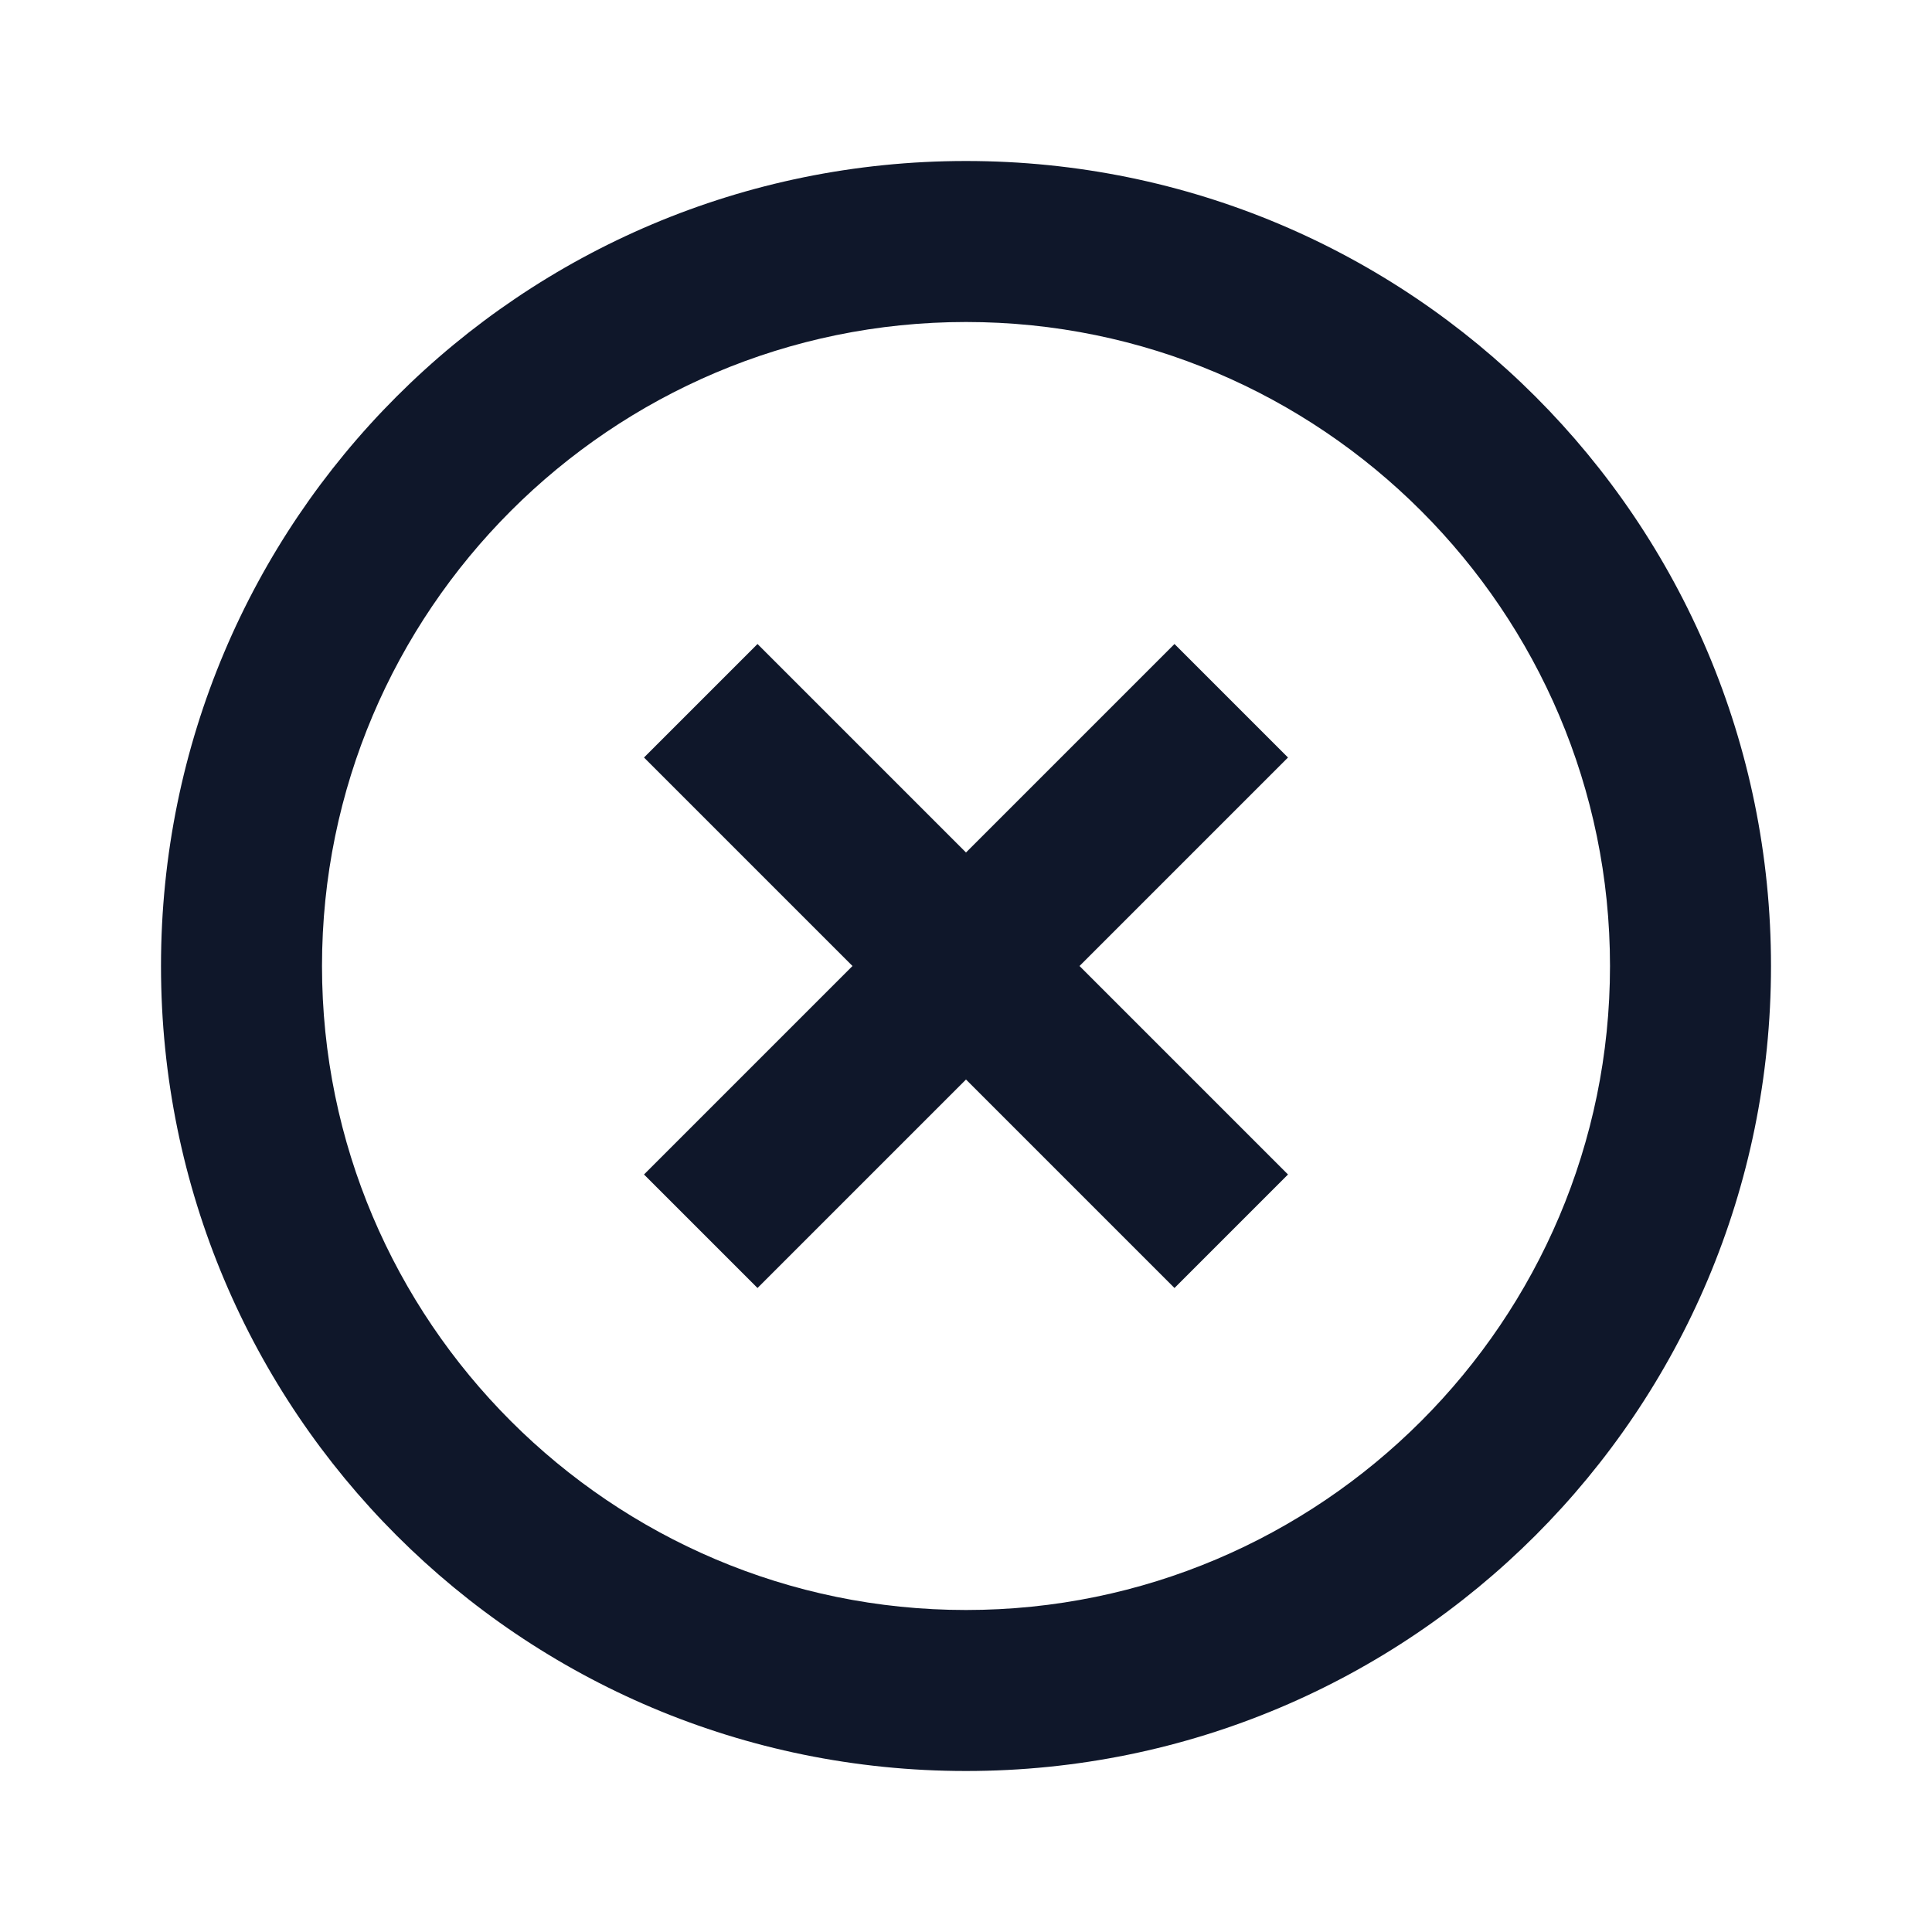
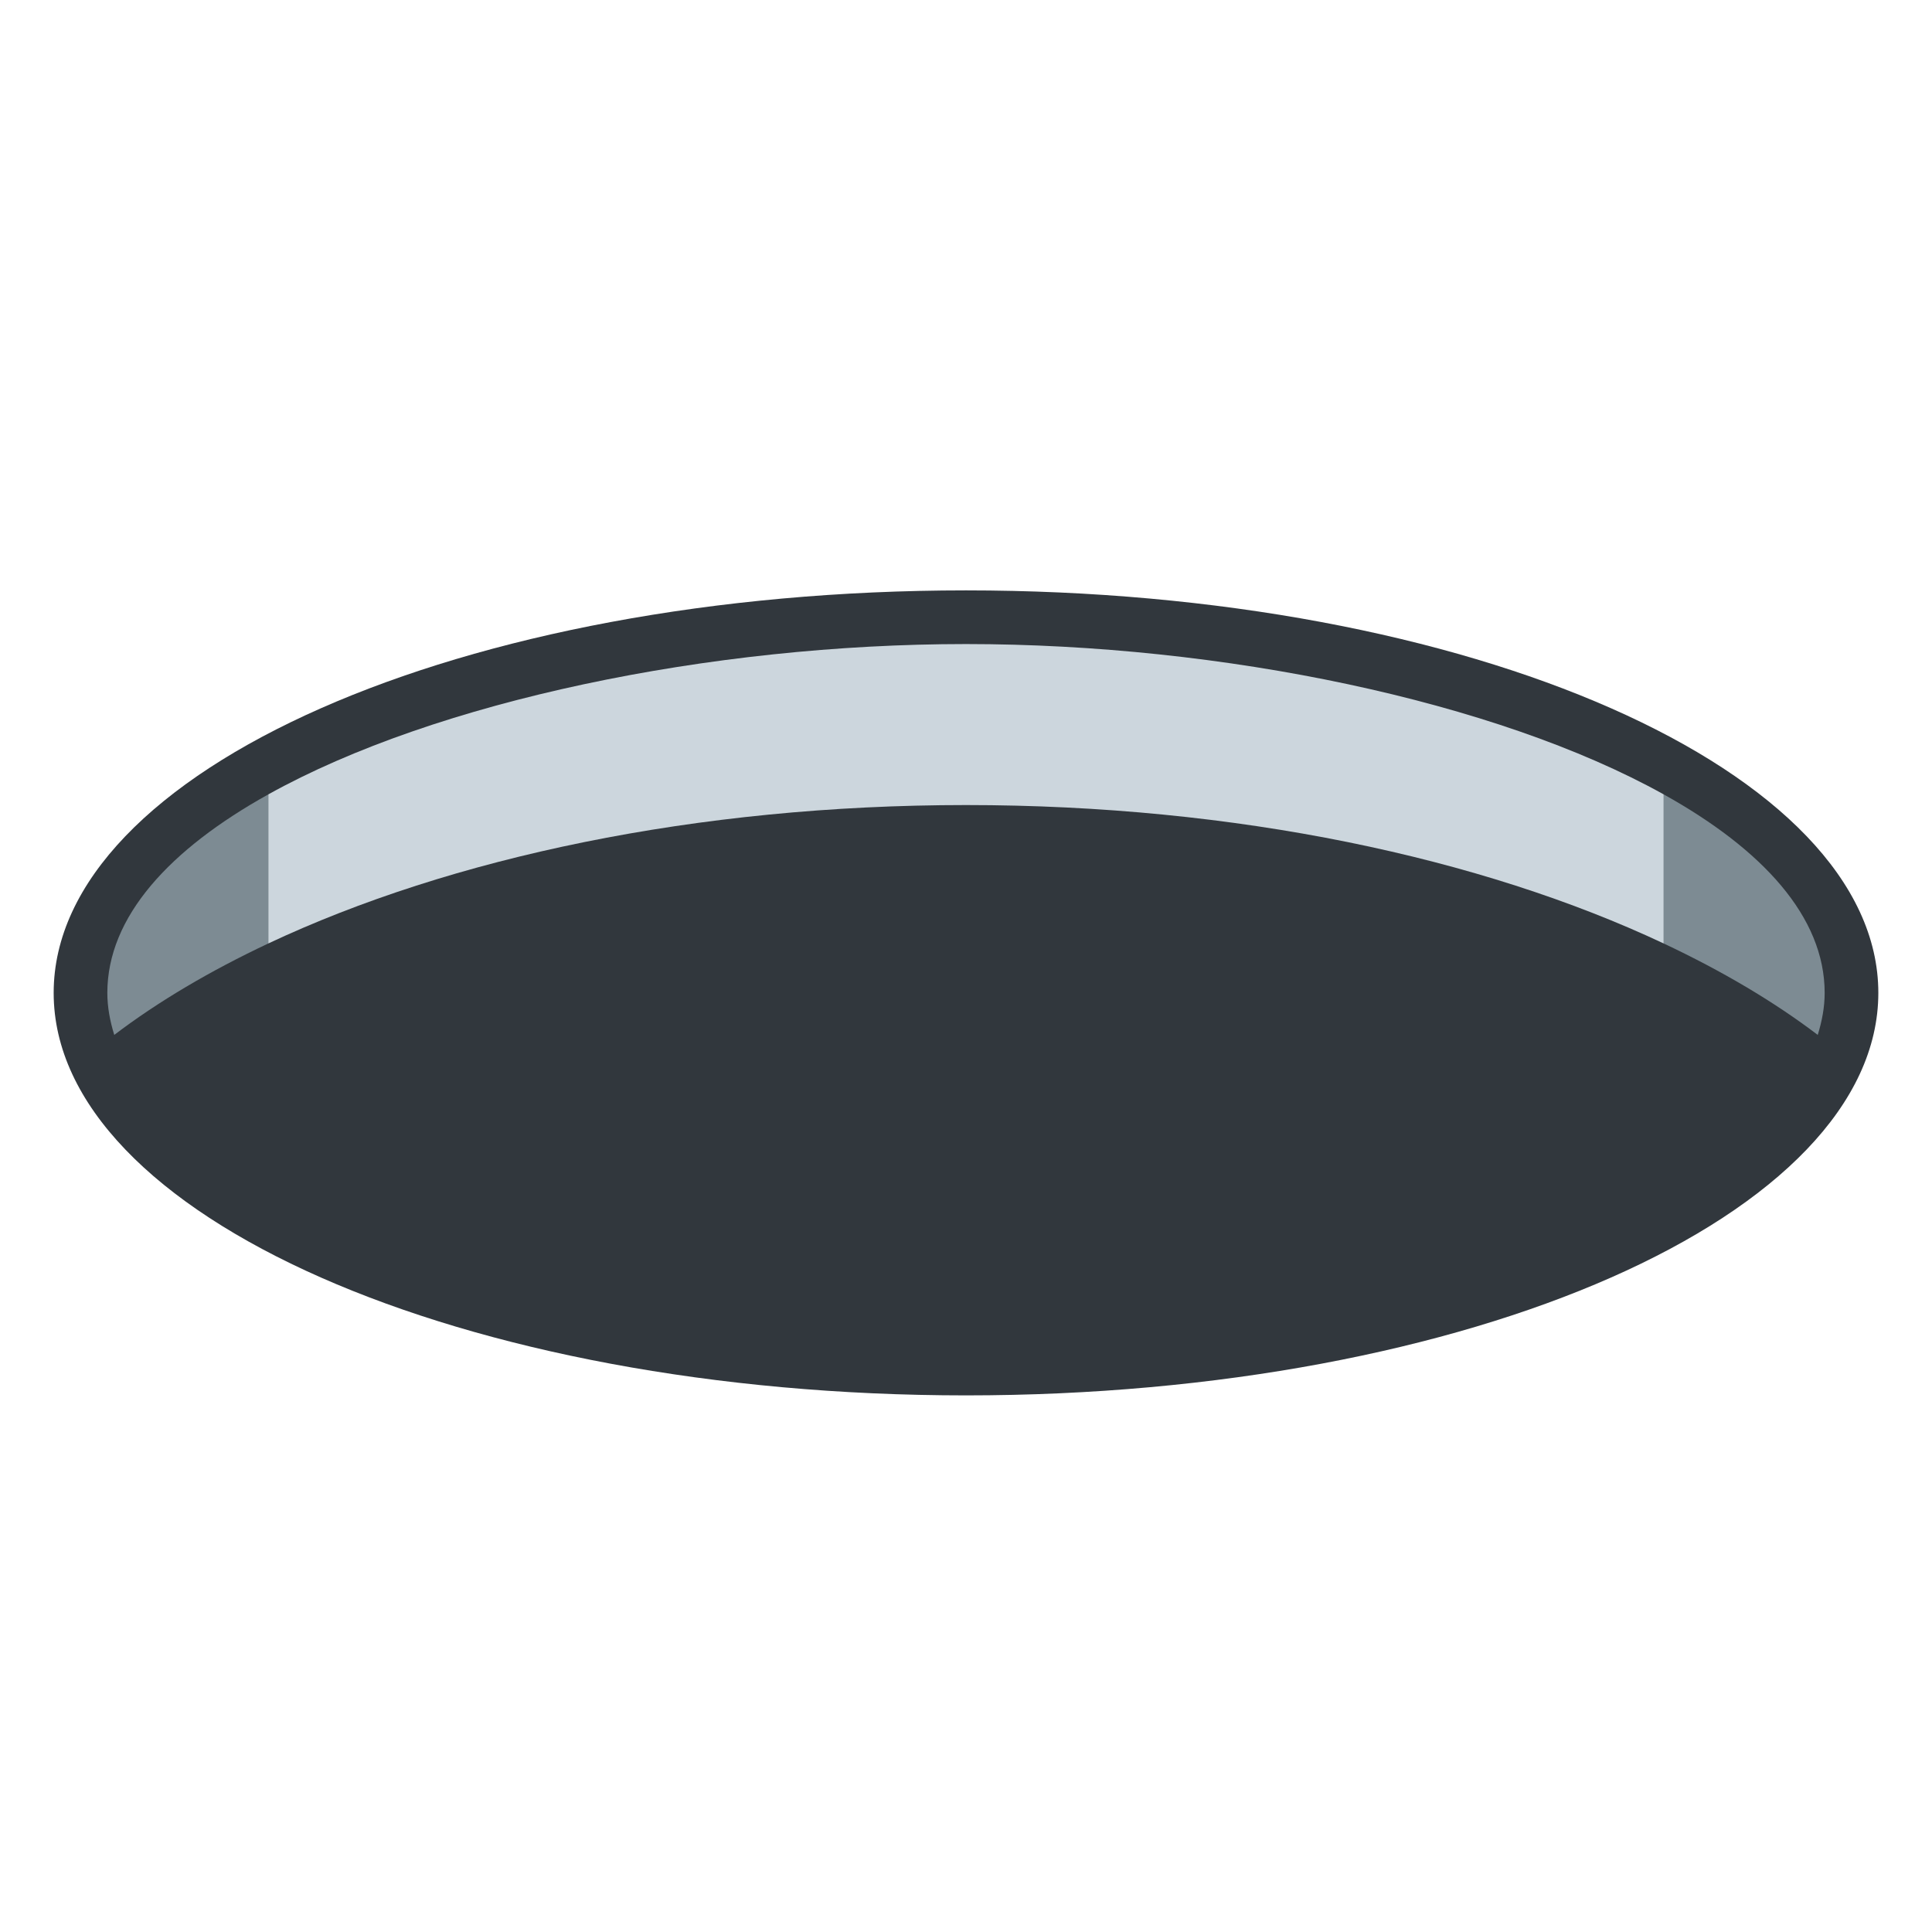
- <svg xmlns="http://www.w3.org/2000/svg" viewBox="0 0 24 24" fill="none">
-   <path fill="#0F172A" d="M14.59 8 12 10.59 9.41 8 8 9.41 10.59 12 8 14.59 9.41 16 12 13.41 14.59 16 16 14.59 13.41 12 16 9.41zM12 2C6.47 2 2 6.47 2 12s4.47 10 10 10 10-4.47 10-10S17.53 2 12 2m0 18c-4.41 0-8-3.59-8-8s3.59-8 8-8 8 3.59 8 8-3.59 8-8 8" />
+ <svg xmlns="http://www.w3.org/2000/svg" viewBox="0 0 36 36" fill="none">
+   <path fill="#31373D" d="M18 11.001c-9.389 0-17 3.358-17 7.5s7.611 7.5 17 7.5s17-3.358 17-7.5s-7.611-7.5-17-7.5z" />
+   <path fill="#7D8B93" d="M33.871 19.284c.079-.256.129-.516.129-.783c0-1.418-1.16-2.676-3-3.699v2.778c1.083.51 2.05 1.08 2.871 1.704zM5 14.802c-1.84 1.023-3 2.281-3 3.699c0 .267.05.527.129.783C2.95 18.66 3.917 18.09 5 17.58v-2.778z" />
+   <path fill="#CCD6DD" d="M18 12.001c-4.766 0-9.87 1.06-13 2.801v2.778c3.398-1.598 7.967-2.579 13-2.579s9.602.981 13 2.579v-2.778c-3.13-1.741-8.234-2.801-13-2.801z" />
</svg>
